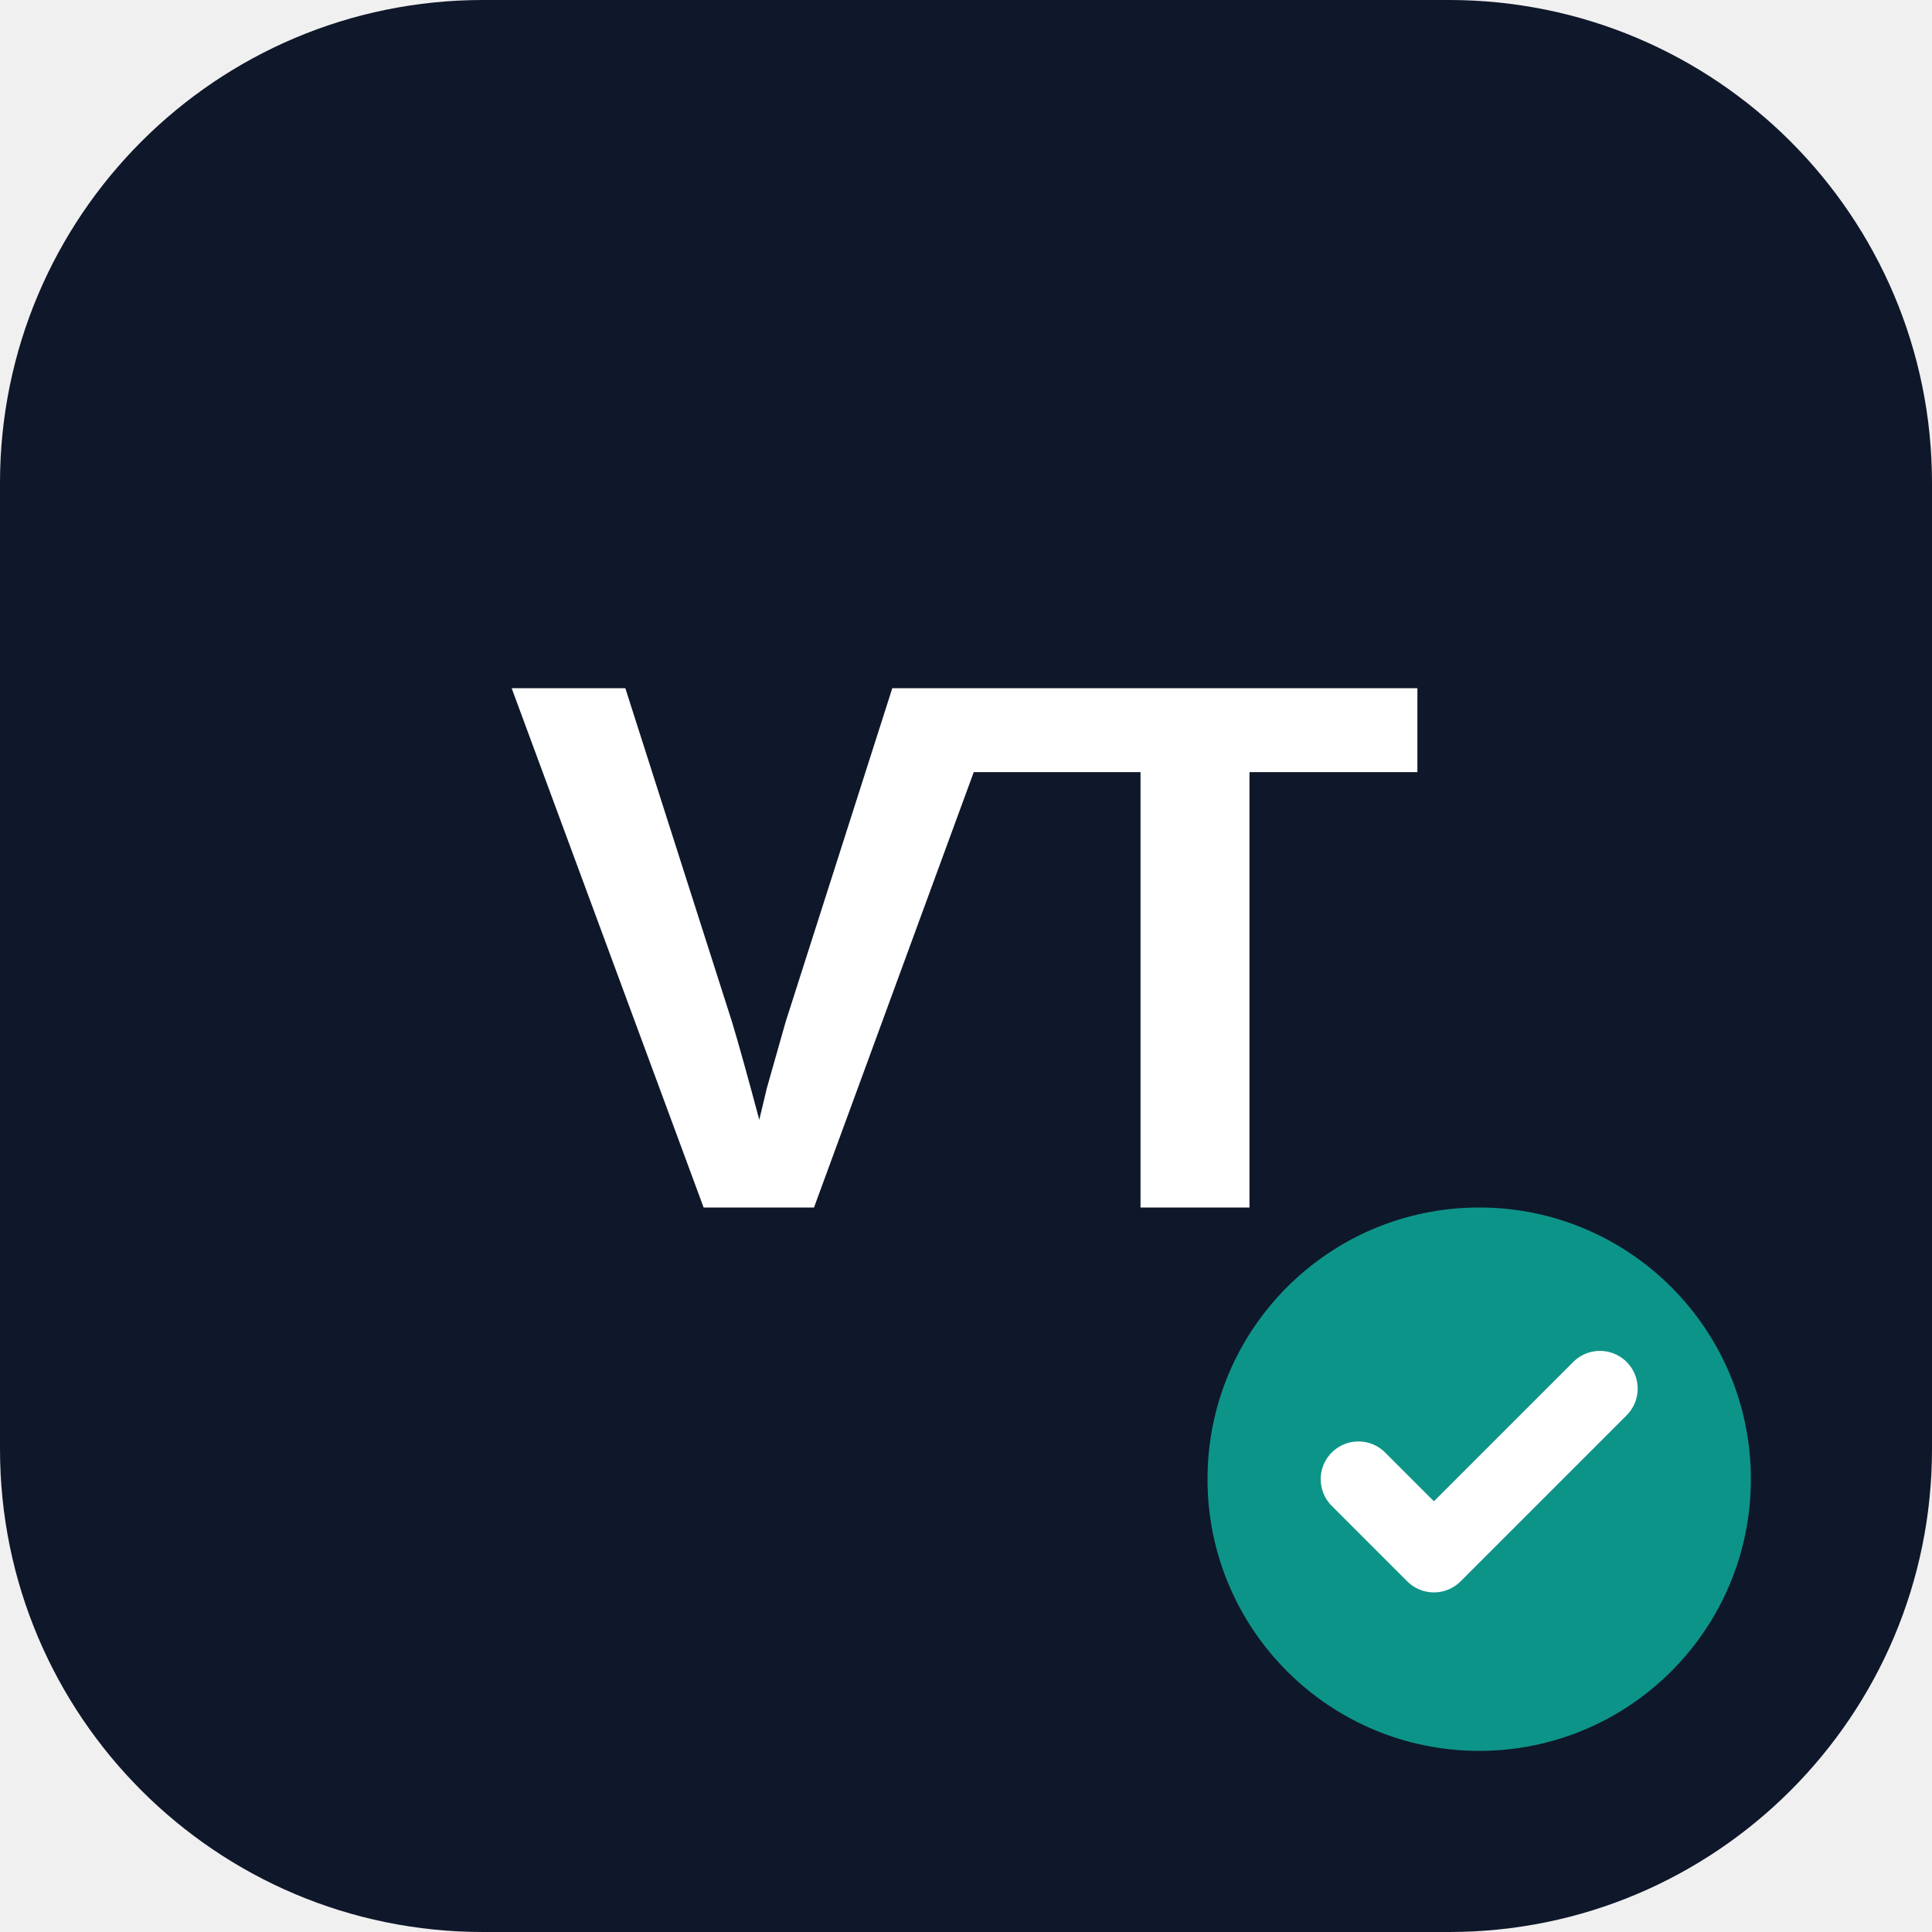
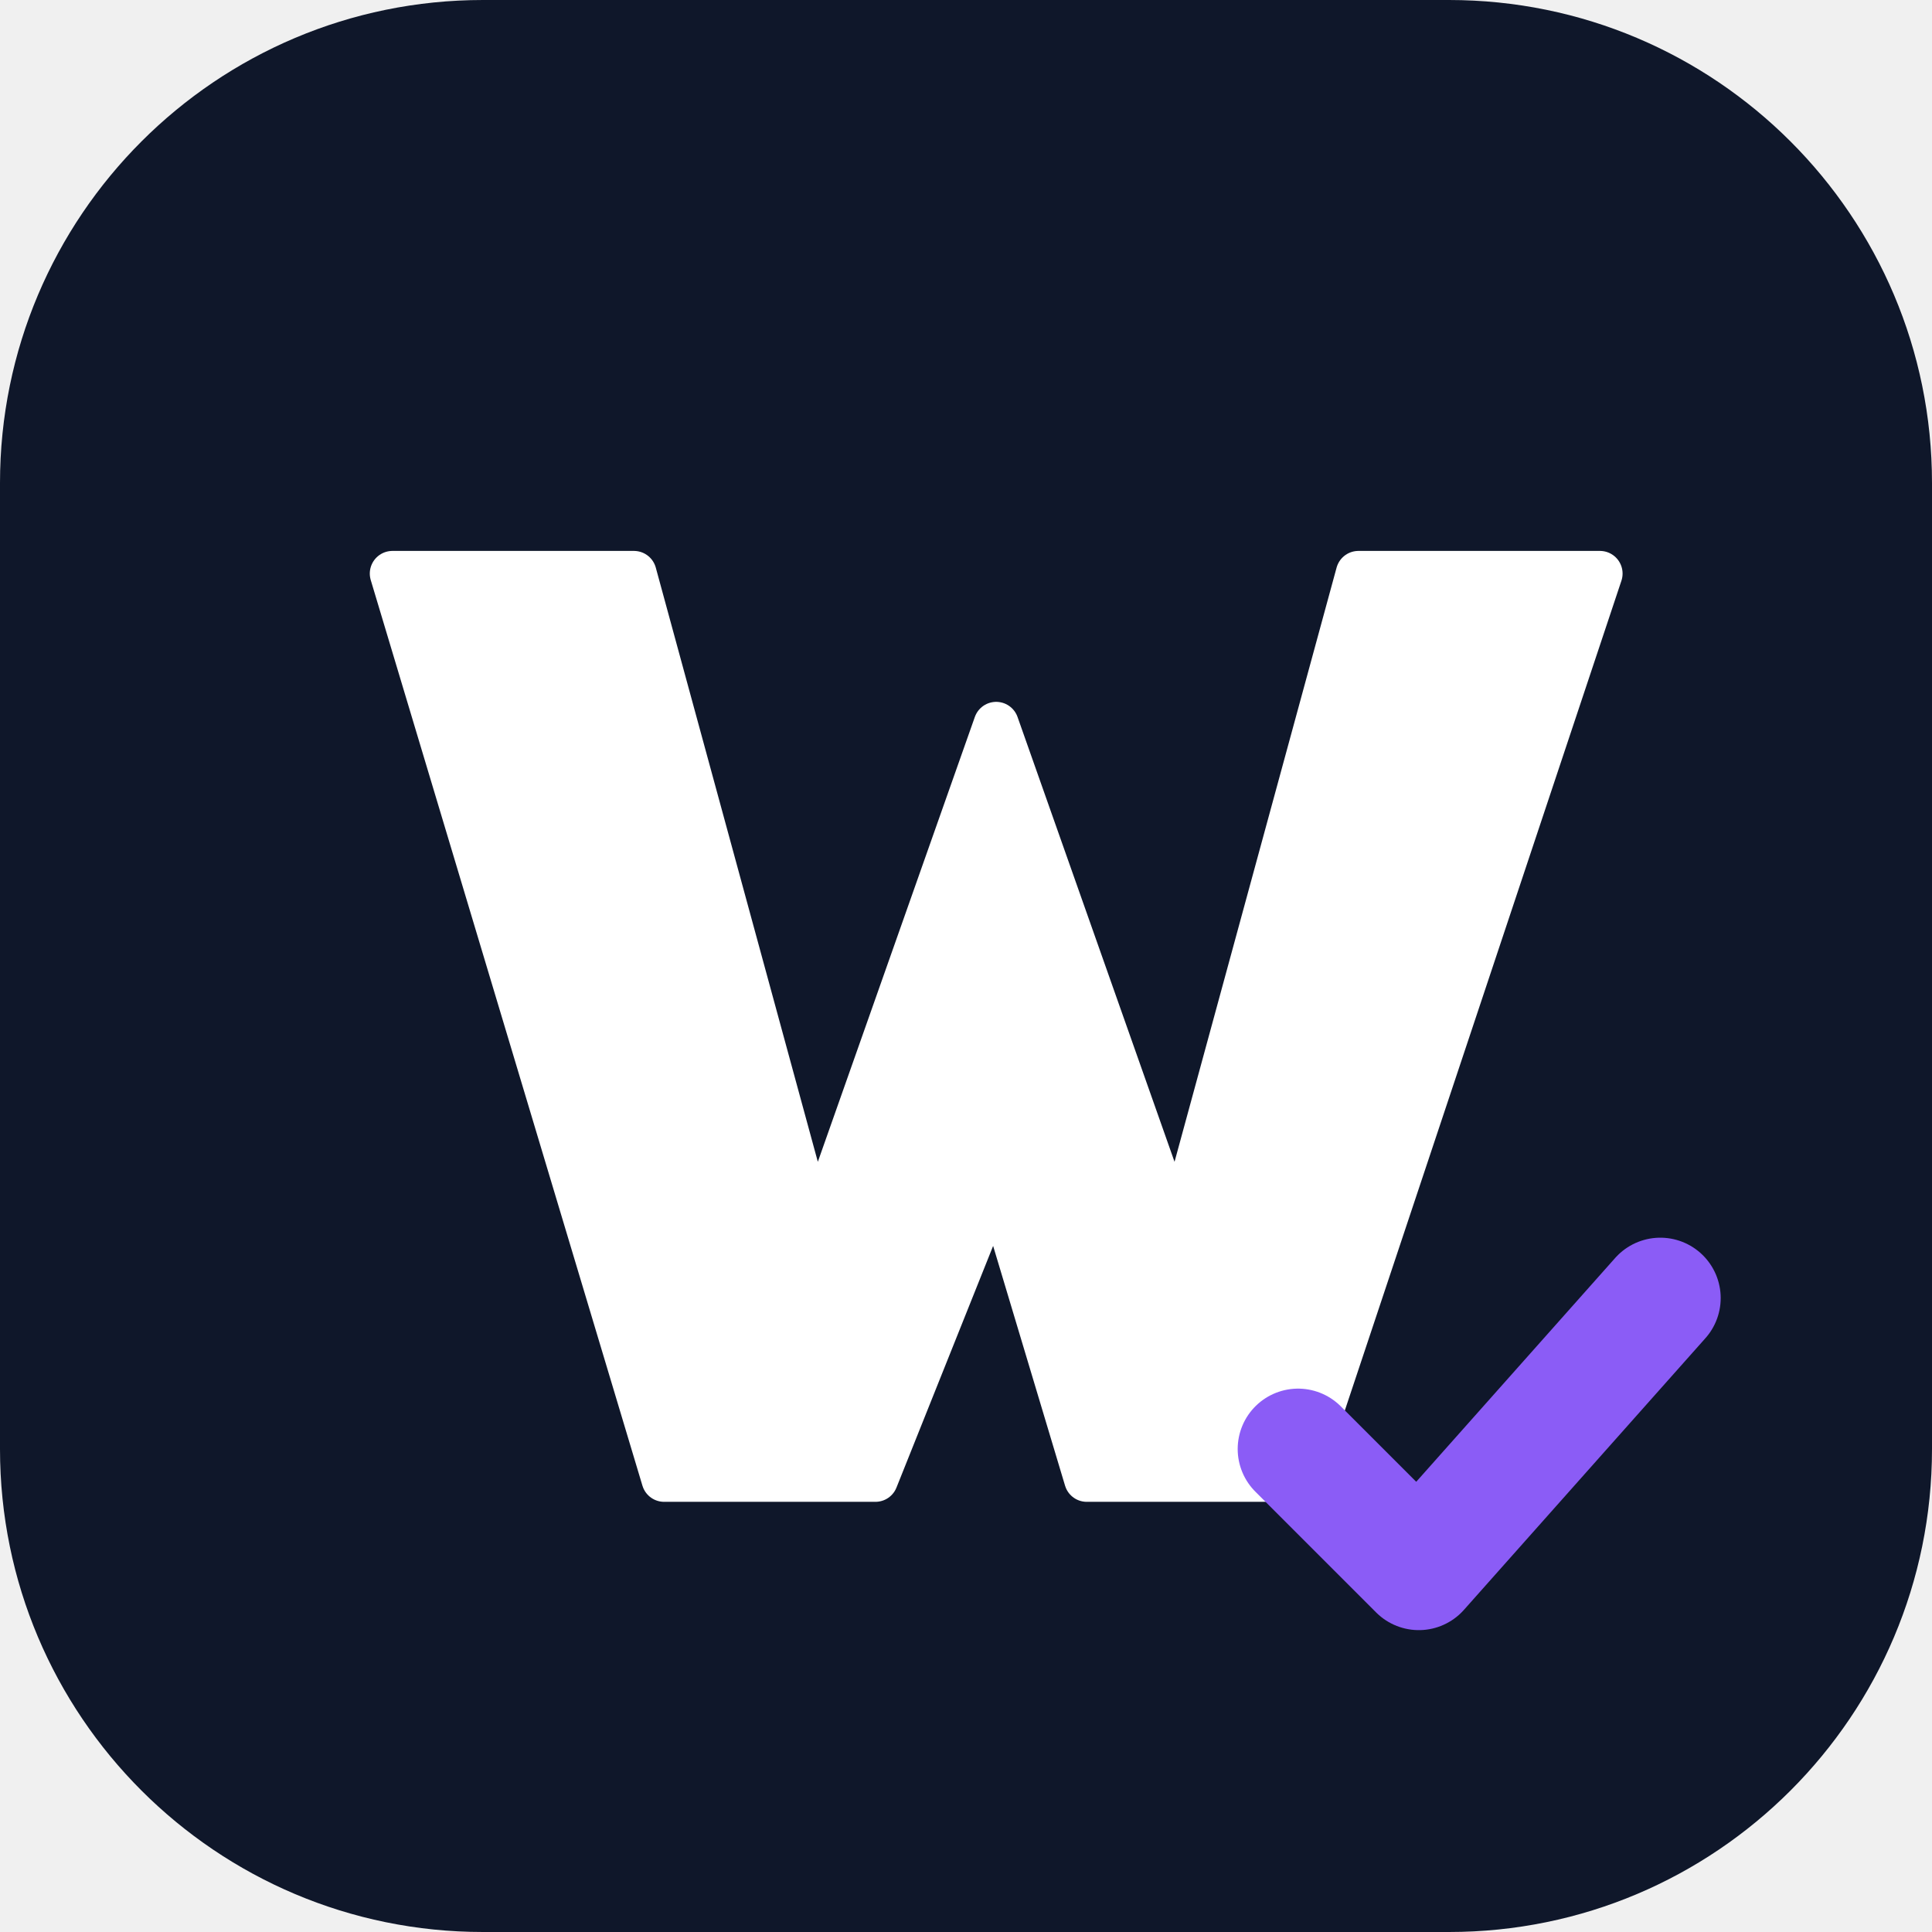
<svg xmlns="http://www.w3.org/2000/svg" viewBox="0 0 64 64">
  <rect width="64" height="64" rx="16" fill="#0f172a" />
-   <text x="32" y="40" fill="#fff" font-family="Arial, Helvetica, sans-serif" font-size="25" font-weight="800" letter-spacing="-1.5" text-anchor="middle">VT</text>
-   <circle cx="49" cy="49" r="9" fill="#0d9488" />
-   <path d="m45 49 2.5 2.5L53 46" fill="none" stroke="#fff" stroke-linecap="round" stroke-linejoin="round" stroke-width="2.5" />
+   <path d="M13 19h8l6 22 6-17 6 17 6-22h8L43 49h-7l-3-10-4 10h-7z" fill="#fff" stroke="#fff" stroke-linejoin="round" stroke-width="1.5" />
+   <path d="m43 48 4 4 8-9" fill="none" stroke="#8b5cf6" stroke-linecap="round" stroke-linejoin="round" stroke-width="4" />
</svg>
